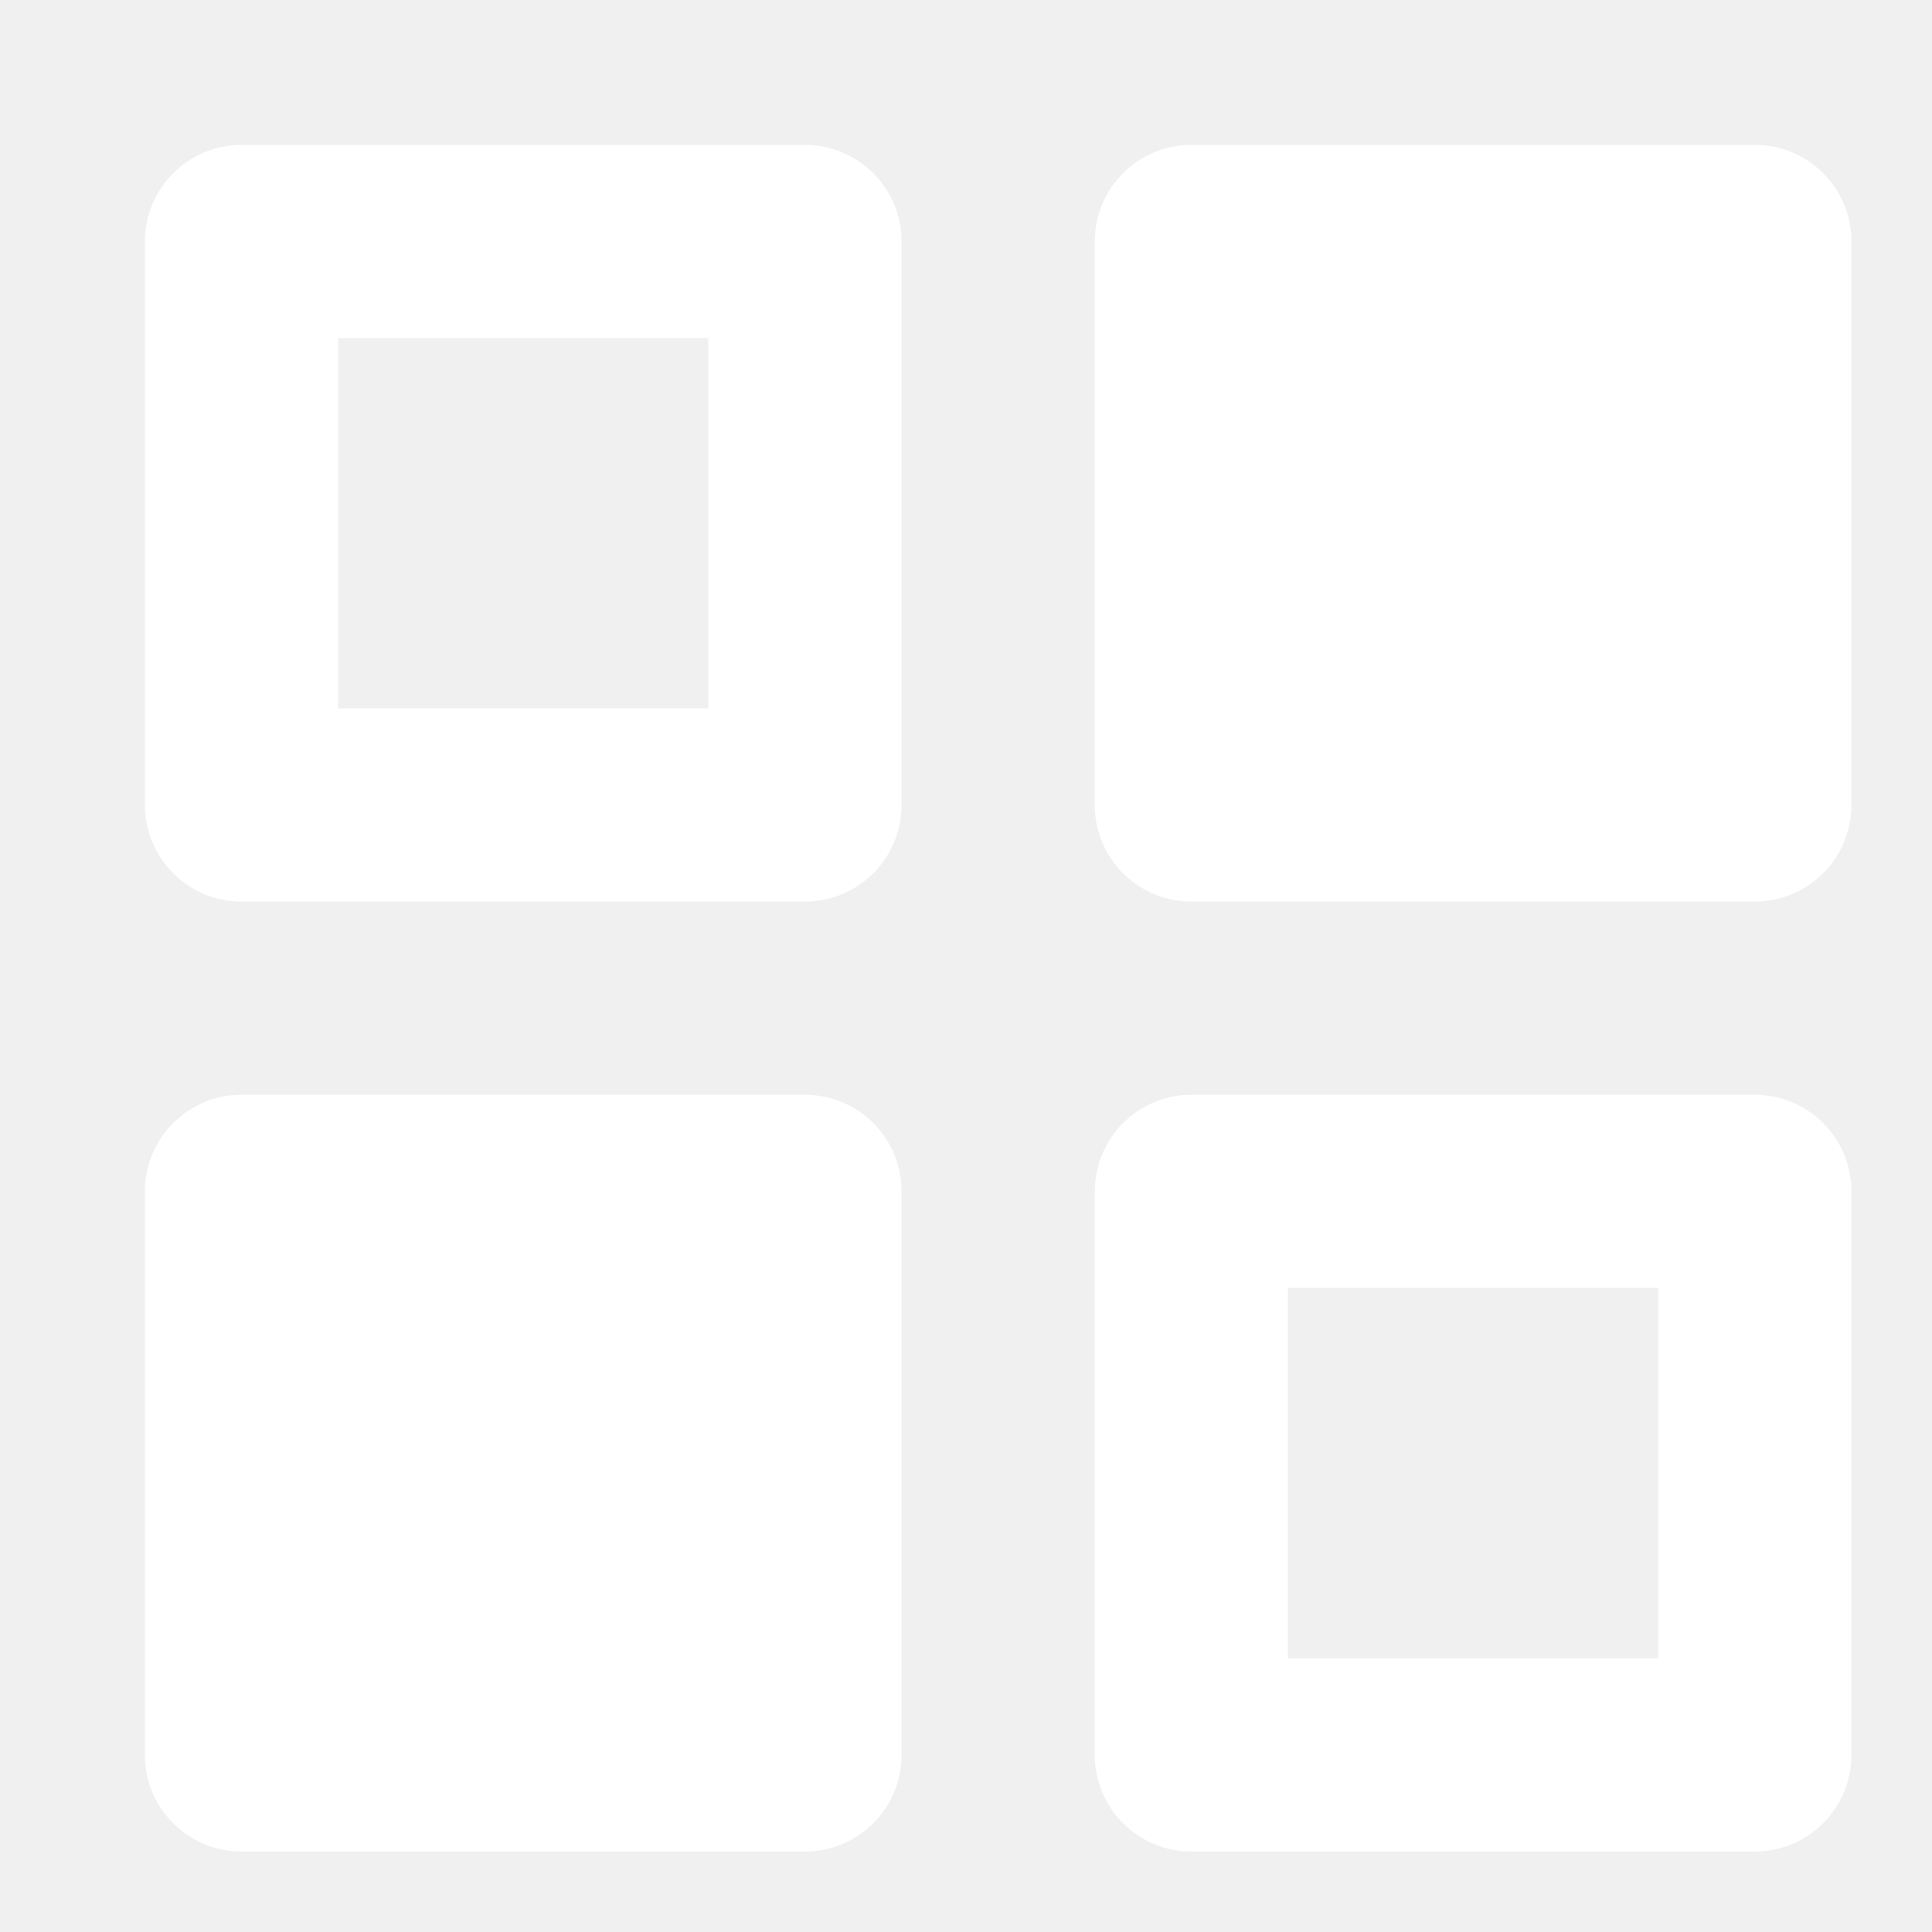
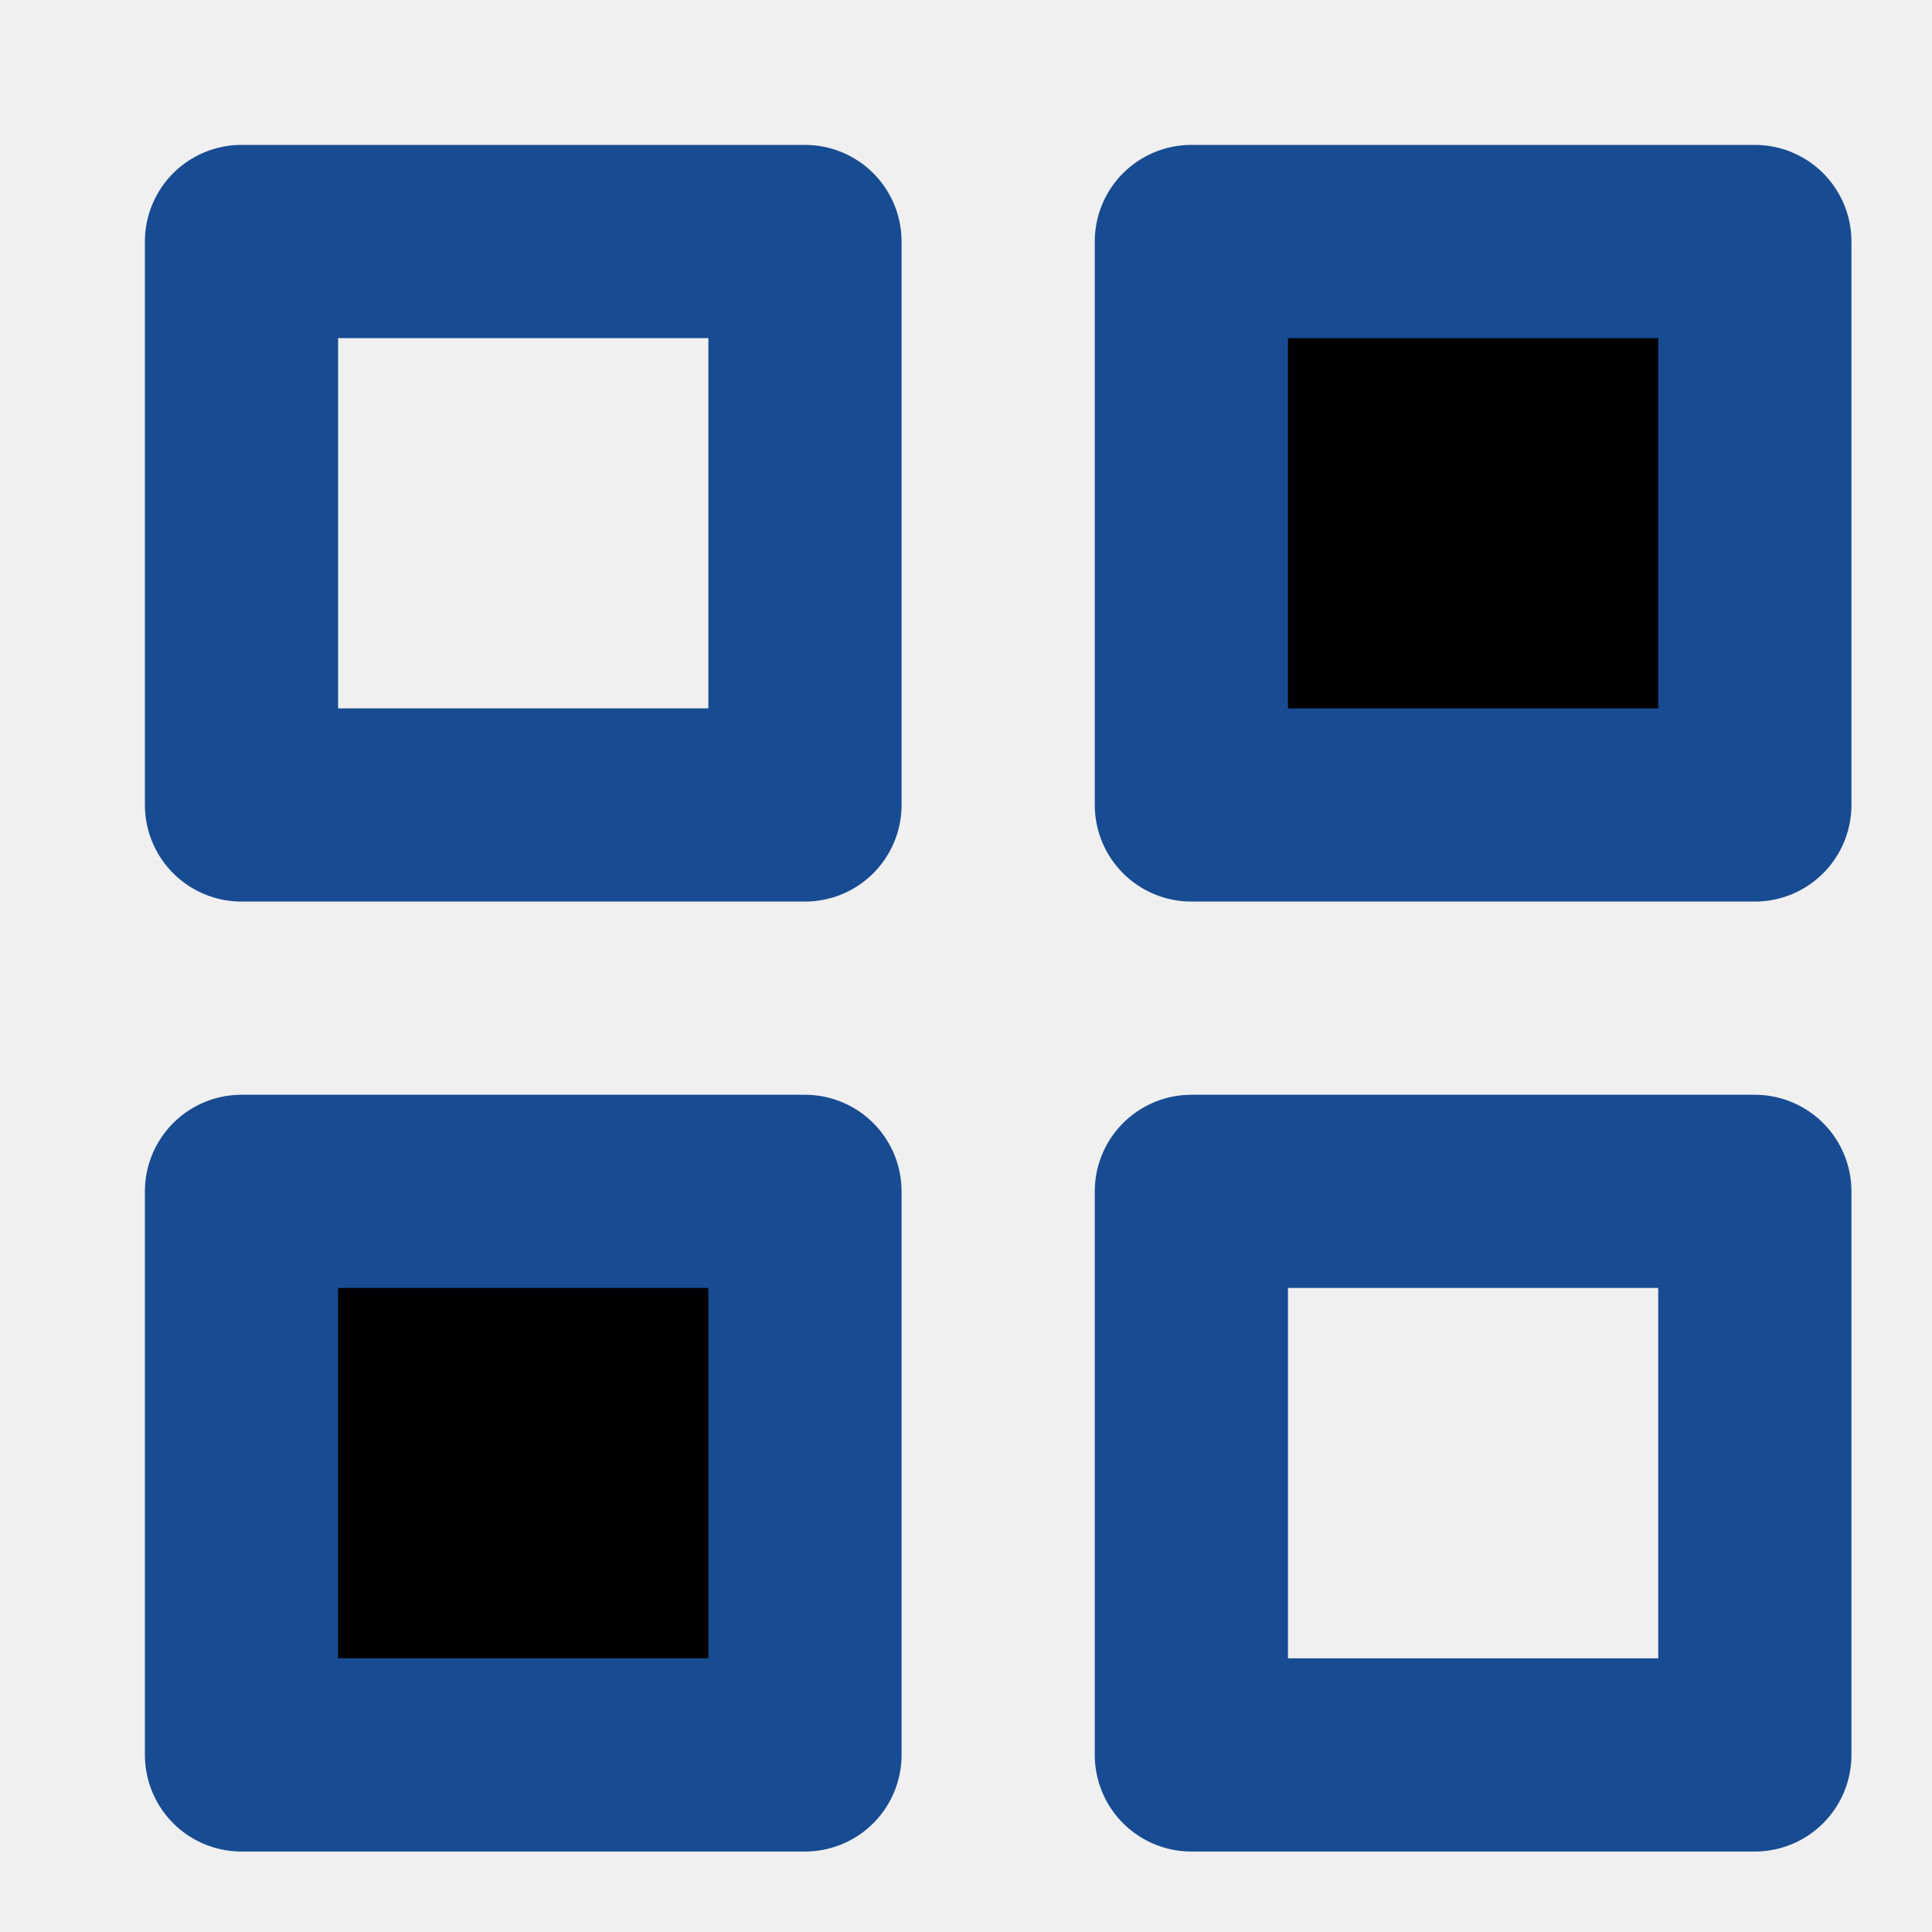
<svg xmlns="http://www.w3.org/2000/svg" width="20" height="20" viewBox="0 0 20 20" fill="none">
-   <path d="M8.333 2.5H2.5V8.333H8.333V2.5Z" stroke="white" stroke-width="2" stroke-linecap="round" stroke-linejoin="round" />
-   <path d="M18.166 2.5H12.333V8.333H18.166V2.5Z" fill="white" stroke="white" stroke-width="2" stroke-linecap="round" stroke-linejoin="round" />
-   <path d="M18.166 12.333H12.333V18.167H18.166V12.333Z" stroke="white" stroke-width="2" stroke-linecap="round" stroke-linejoin="round" />
-   <path d="M8.333 12.333H2.5V18.167H8.333V12.333Z" fill="white" stroke="white" stroke-width="2" stroke-linecap="round" stroke-linejoin="round" />
+   <path d="M8.333 2.5H2.5V8.333H8.333V2.5Z" stroke="#184c92" stroke-width="2" stroke-linecap="round" stroke-linejoin="round" />
+   <path d="M18.166 2.5H12.333V8.333H18.166V2.5Z" fill="currentColor" stroke="#184c92" stroke-width="2" stroke-linecap="round" stroke-linejoin="round" />
+   <path d="M18.166 12.333H12.333V18.167H18.166V12.333Z" stroke="#184c92" stroke-width="2" stroke-linecap="round" stroke-linejoin="round" />
+   <path d="M8.333 12.333H2.5V18.167H8.333V12.333Z" fill="currentColor" stroke="#184c92" stroke-width="2" stroke-linecap="round" stroke-linejoin="round" />
</svg>
